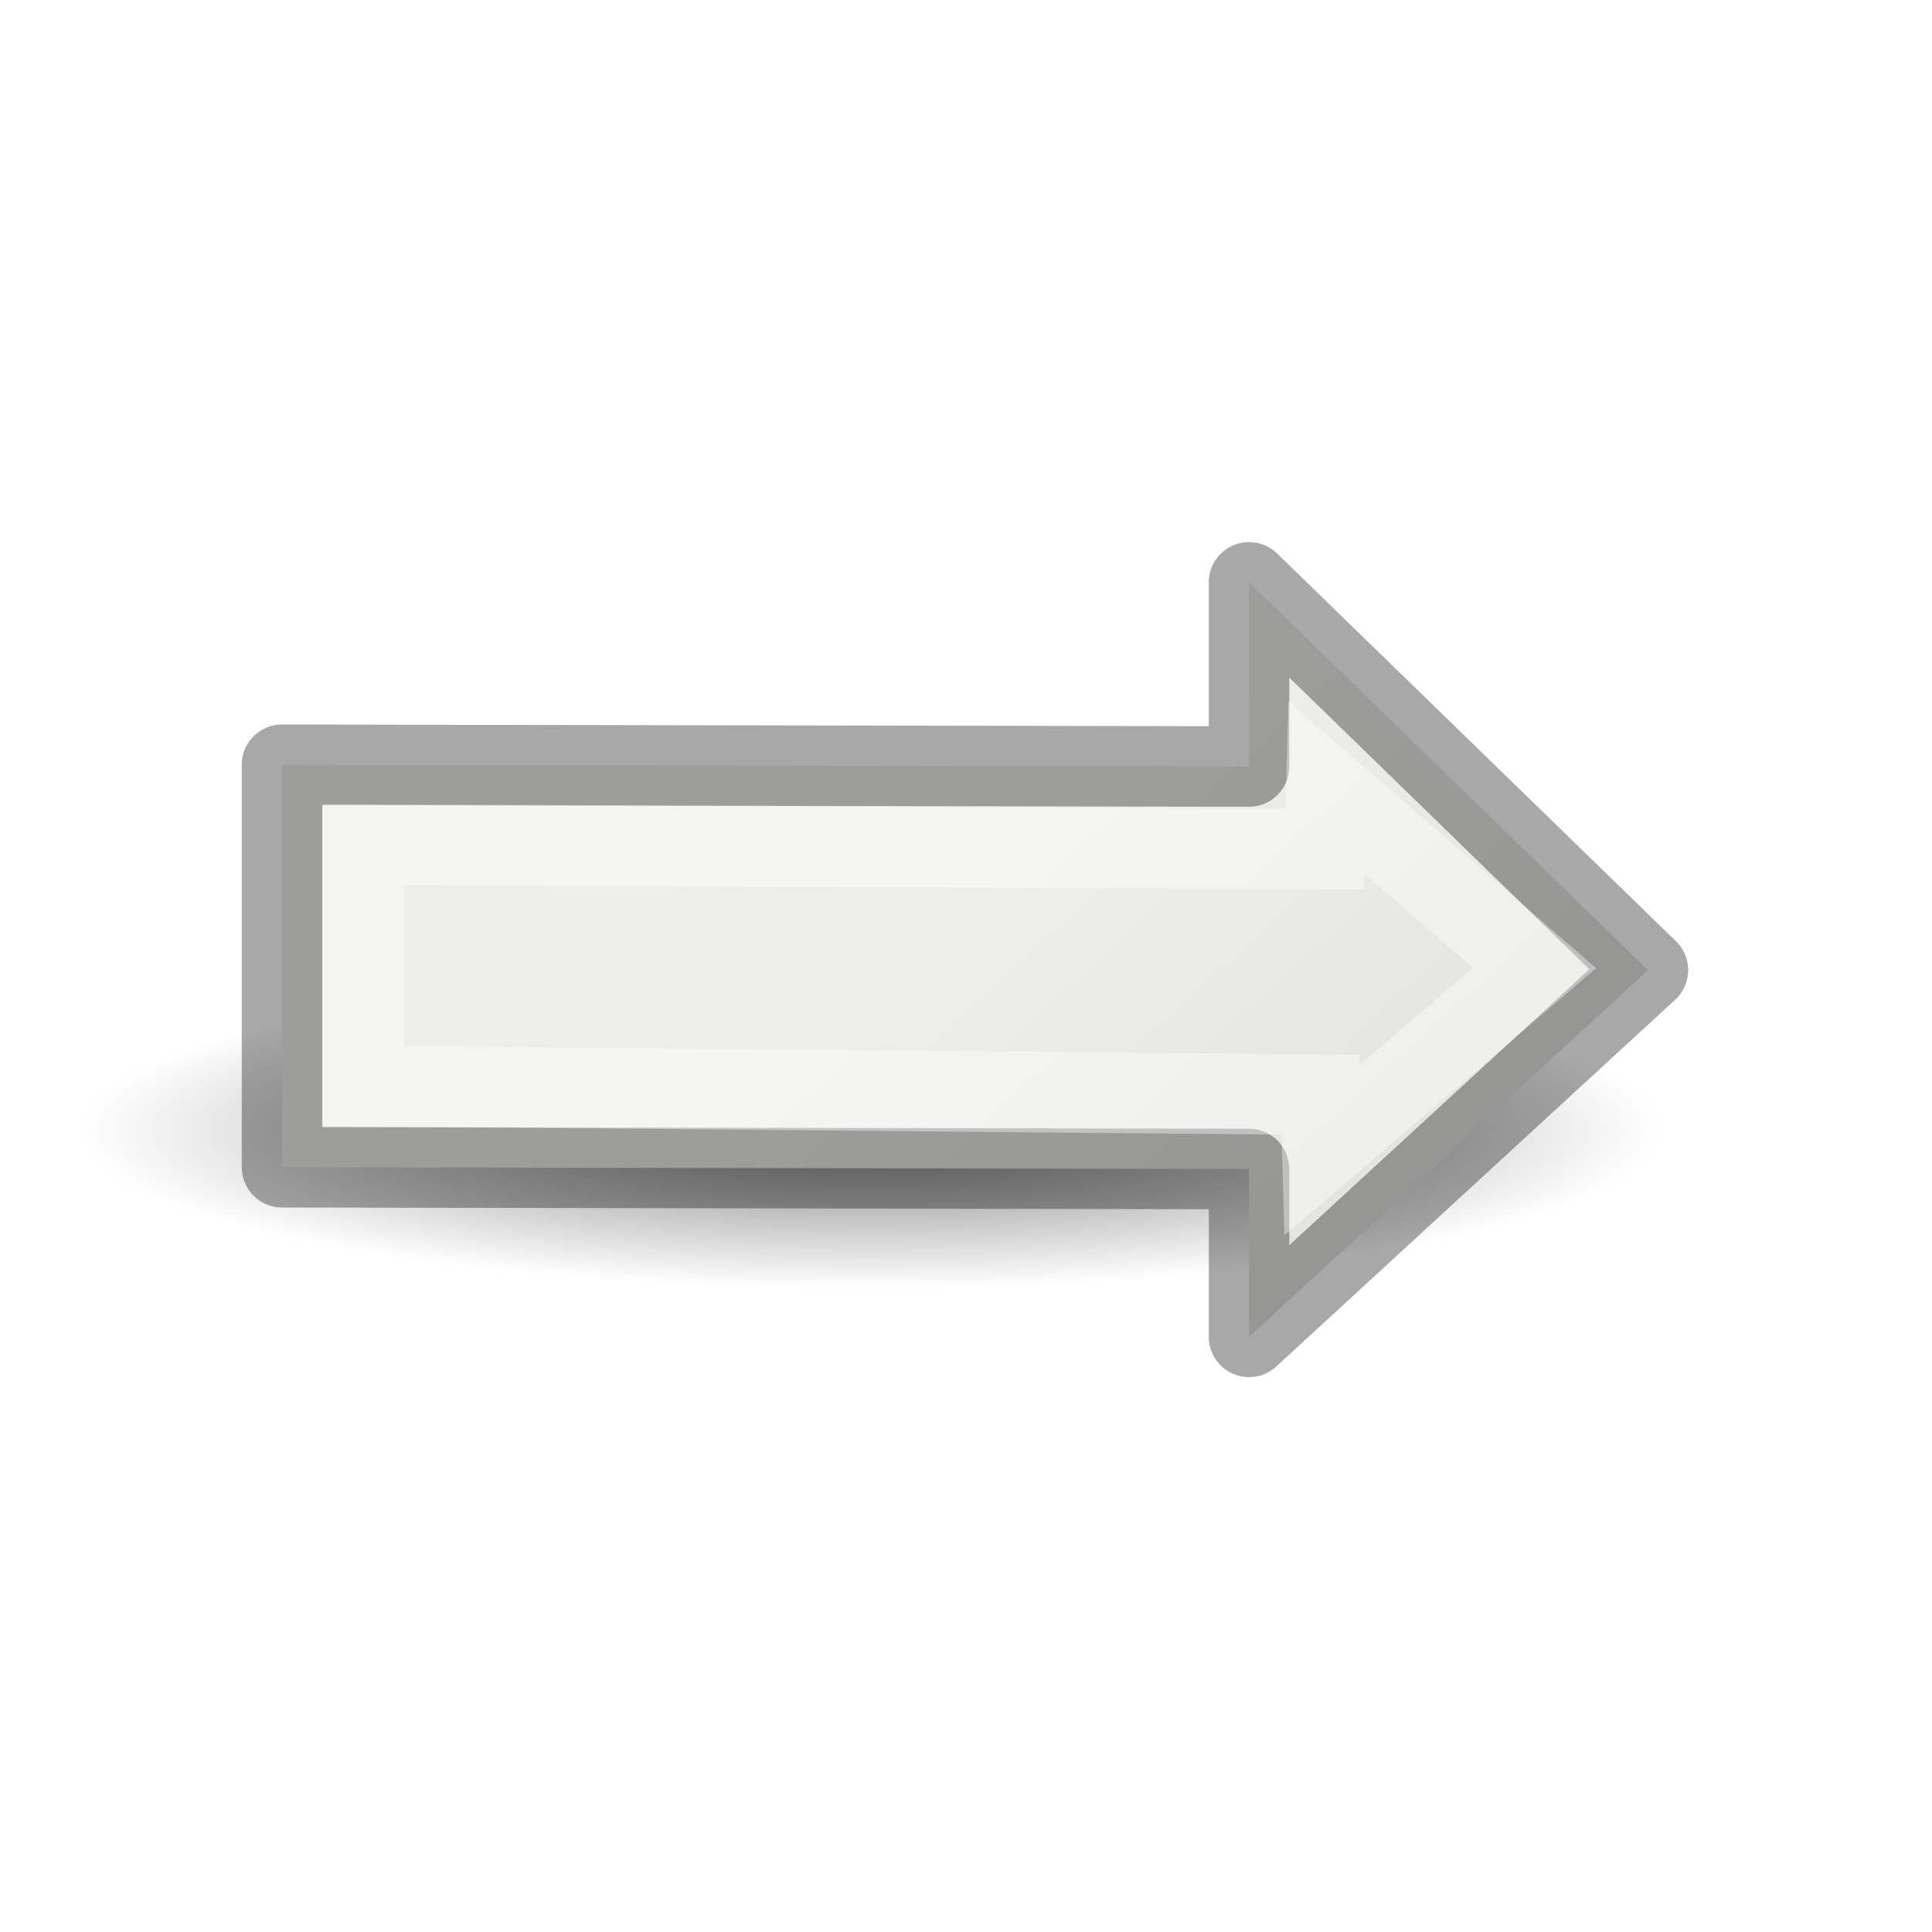
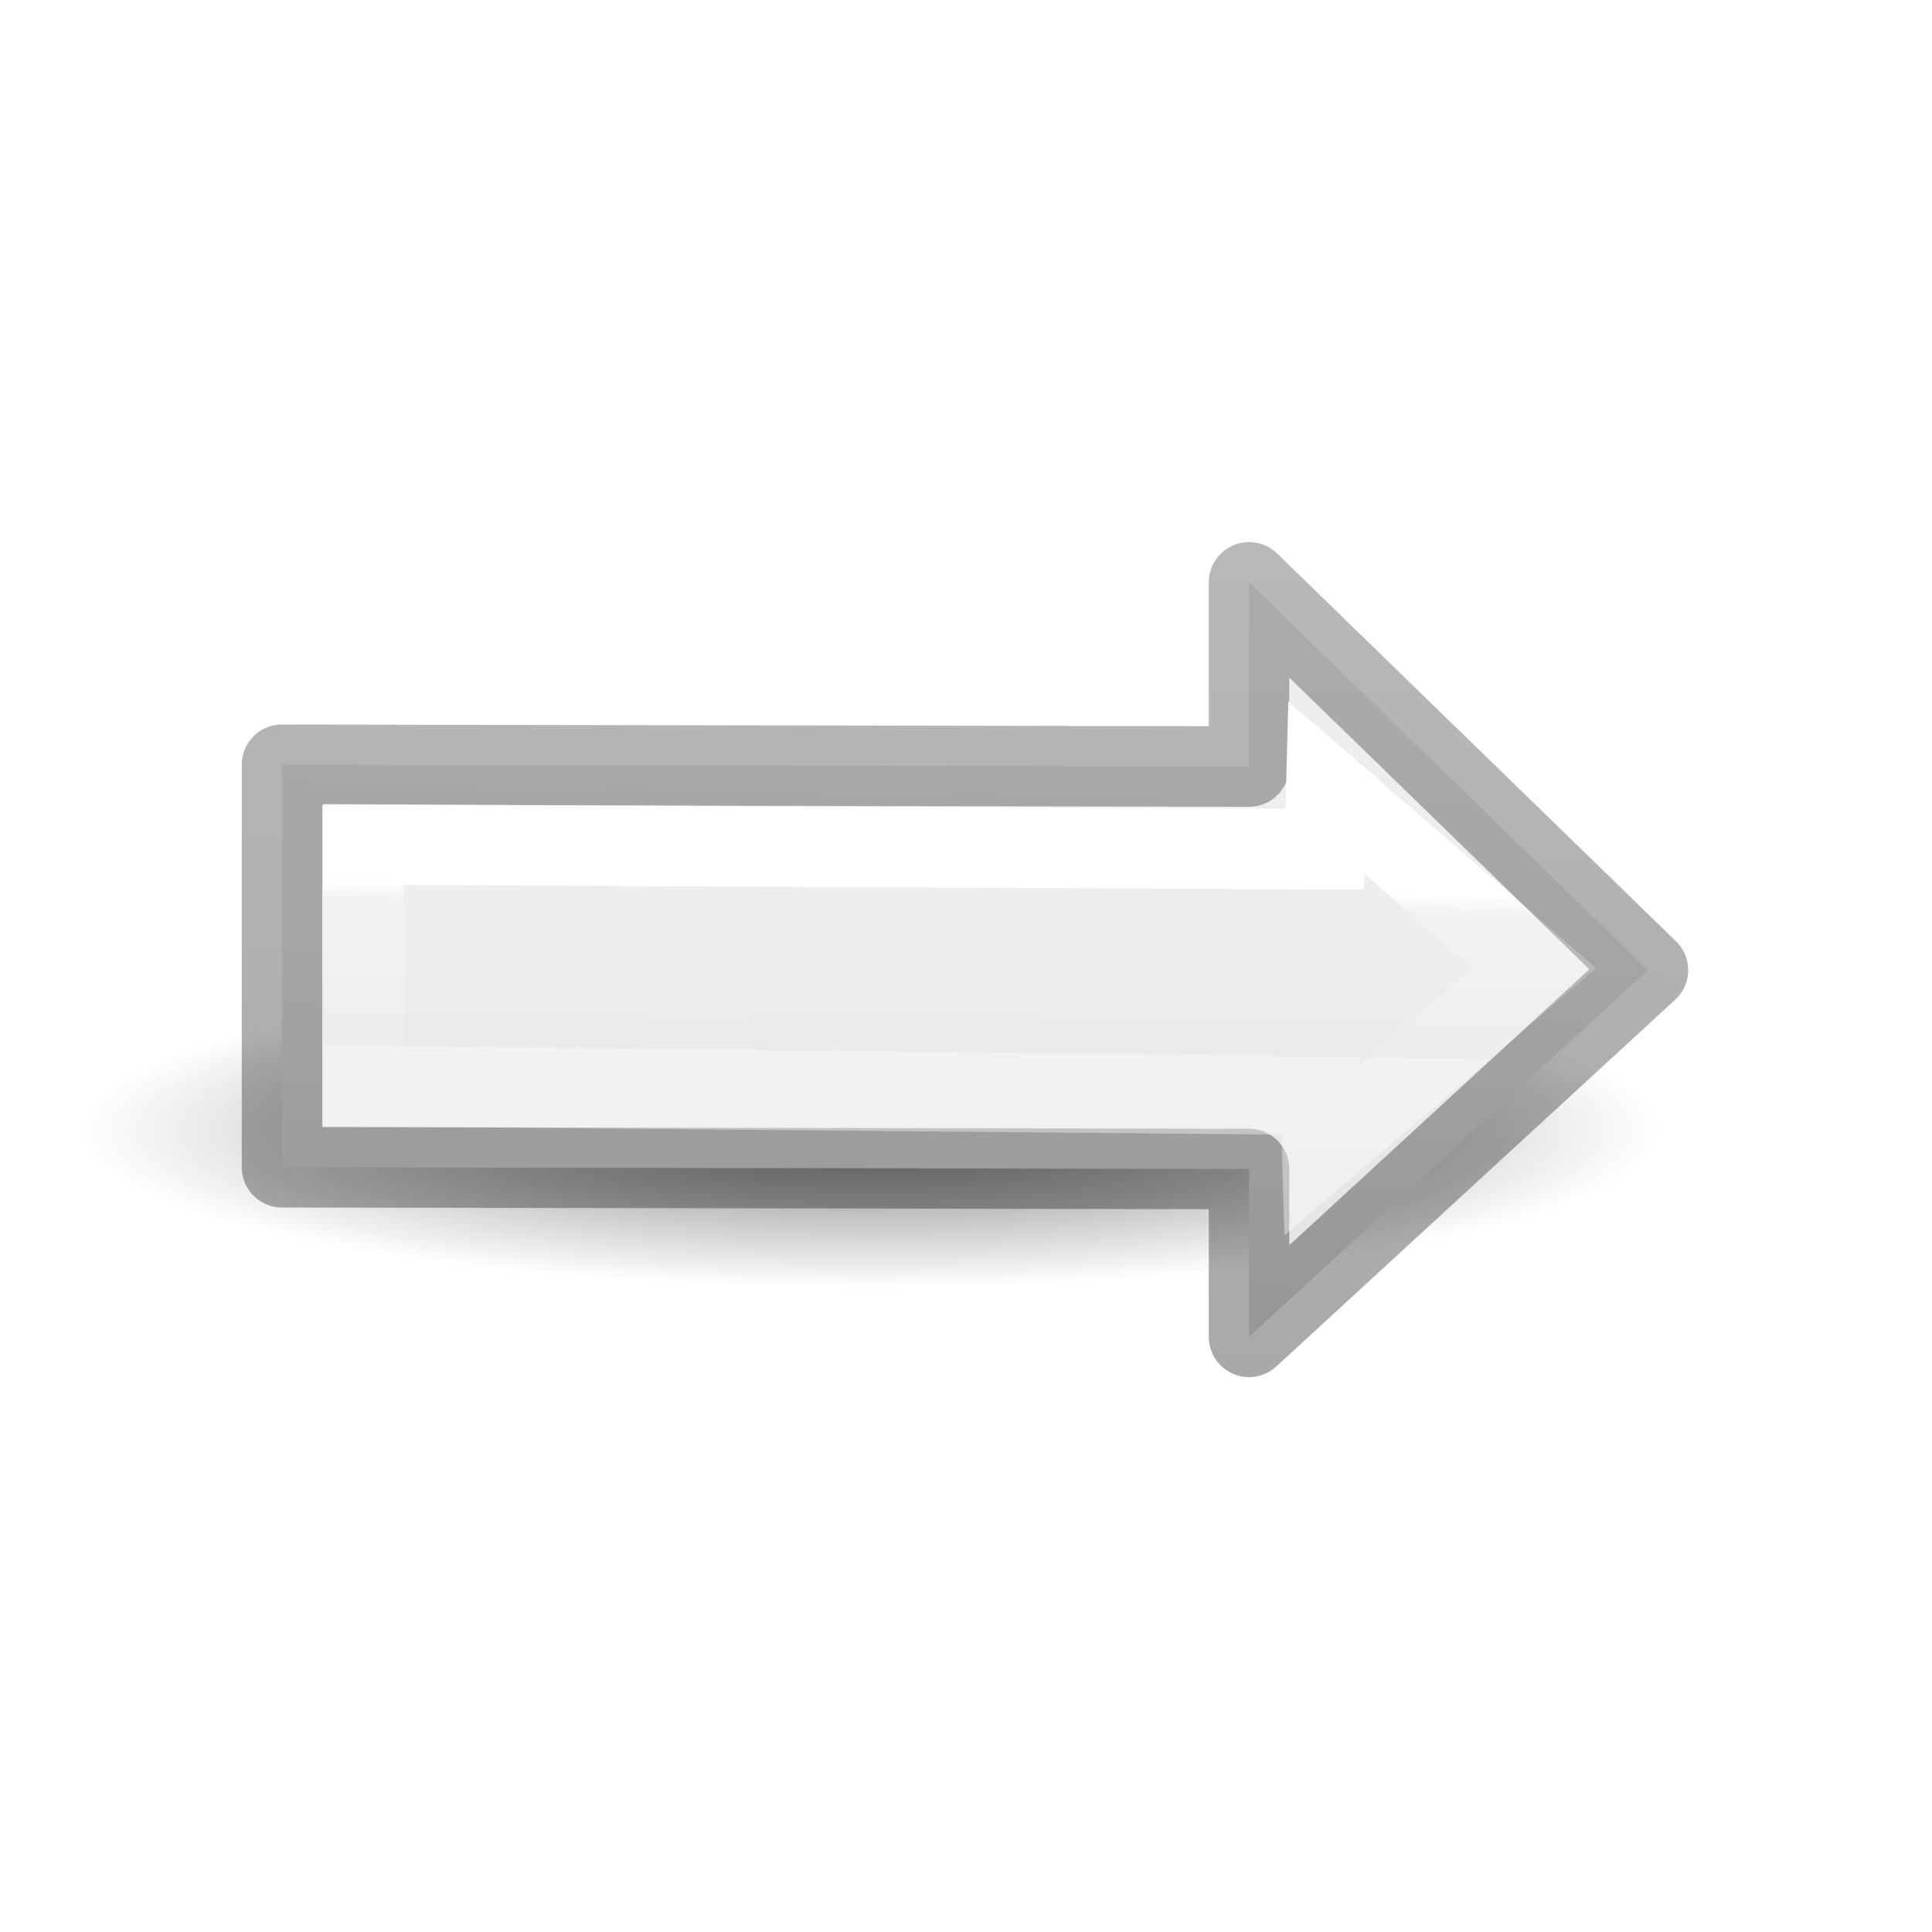
<svg xmlns="http://www.w3.org/2000/svg" viewBox="0 0 24 24">
-   <linearGradient id="a" gradientTransform="matrix(.2432432 0 0 .3513513 2.162164 -.432428)" gradientUnits="userSpaceOnUse" x1="11" x2="11" y1="11" y2="13">
+   <linearGradient id="a" gradientTransform="matrix(.2432432 0 0 .3513513 2.162164 -.432428)" gradientUnits="userSpaceOnUse" x1="13.152" x2="13.103" y1="32.411" y2="38.232">
    <stop offset="0" stop-color="#fff" />
-     <stop offset="0" stop-color="#fff" stop-opacity=".235" />
+     <stop offset=".117" stop-color="#fff" stop-opacity=".235" />
    <stop offset="1" stop-color="#fff" stop-opacity=".157" />
    <stop offset="1" stop-color="#fff" stop-opacity=".392" />
  </linearGradient>
-   <linearGradient id="b" gradientTransform="matrix(.2537859 0 0 .3050187 19.12898 -.685477)" gradientUnits="userSpaceOnUse" x1="5" x2="5" y1="17" y2="7">
+   <linearGradient id="b" gradientTransform="matrix(.2537859 0 0 .3050187 19.12898 -.685477)" gradientUnits="userSpaceOnUse" x1="4.199" x2="5" y1="60.343" y2="7">
    <stop offset="0" stop-opacity=".34" />
    <stop offset="1" stop-opacity=".247" />
  </linearGradient>
  <radialGradient id="c" cx="2.25" cy="16" gradientTransform="matrix(.5815442 0 0 .1163379 9.505085 12.17539)" gradientUnits="userSpaceOnUse" r="16.875">
    <stop offset="0" />
    <stop offset="1" stop-opacity="0" />
  </radialGradient>
-   <linearGradient id="d" gradientTransform="matrix(.3849464 0 0 .3853361 2.970474 2.123405)" gradientUnits="userSpaceOnUse" x1="23.598" x2="37.747" y1="23.992" y2="39.486">
+   <linearGradient id="d" gradientTransform="matrix(.3849464 0 0 .3853361 2.970474 2.123405)" gradientUnits="userSpaceOnUse" x1="37.864" x2="37.747" y1="24.784" y2="39.486">
    <stop offset="0" stop-color="#eeeeec" />
    <stop offset="1" stop-color="#e0e0de" />
  </linearGradient>
  <ellipse cx="10.814" cy="14.037" display="block" fill="url(#c)" fill-rule="evenodd" opacity=".521" rx="9.814" ry="1.963" />
  <path d="m3.503 9.5 12.013.022v-2.288l4.955 4.817-4.955 4.556v-2.085l-12.013-.022z" fill="url(#d)" stroke="url(#b)" stroke-linecap="round" stroke-linejoin="round" />
  <path d="m4.516 10.492 11.94.056.02-.763 2.586 2.24-2.637 2.26-.02-.686-11.889-.107z" fill="none" stroke="url(#a)" />
</svg>
